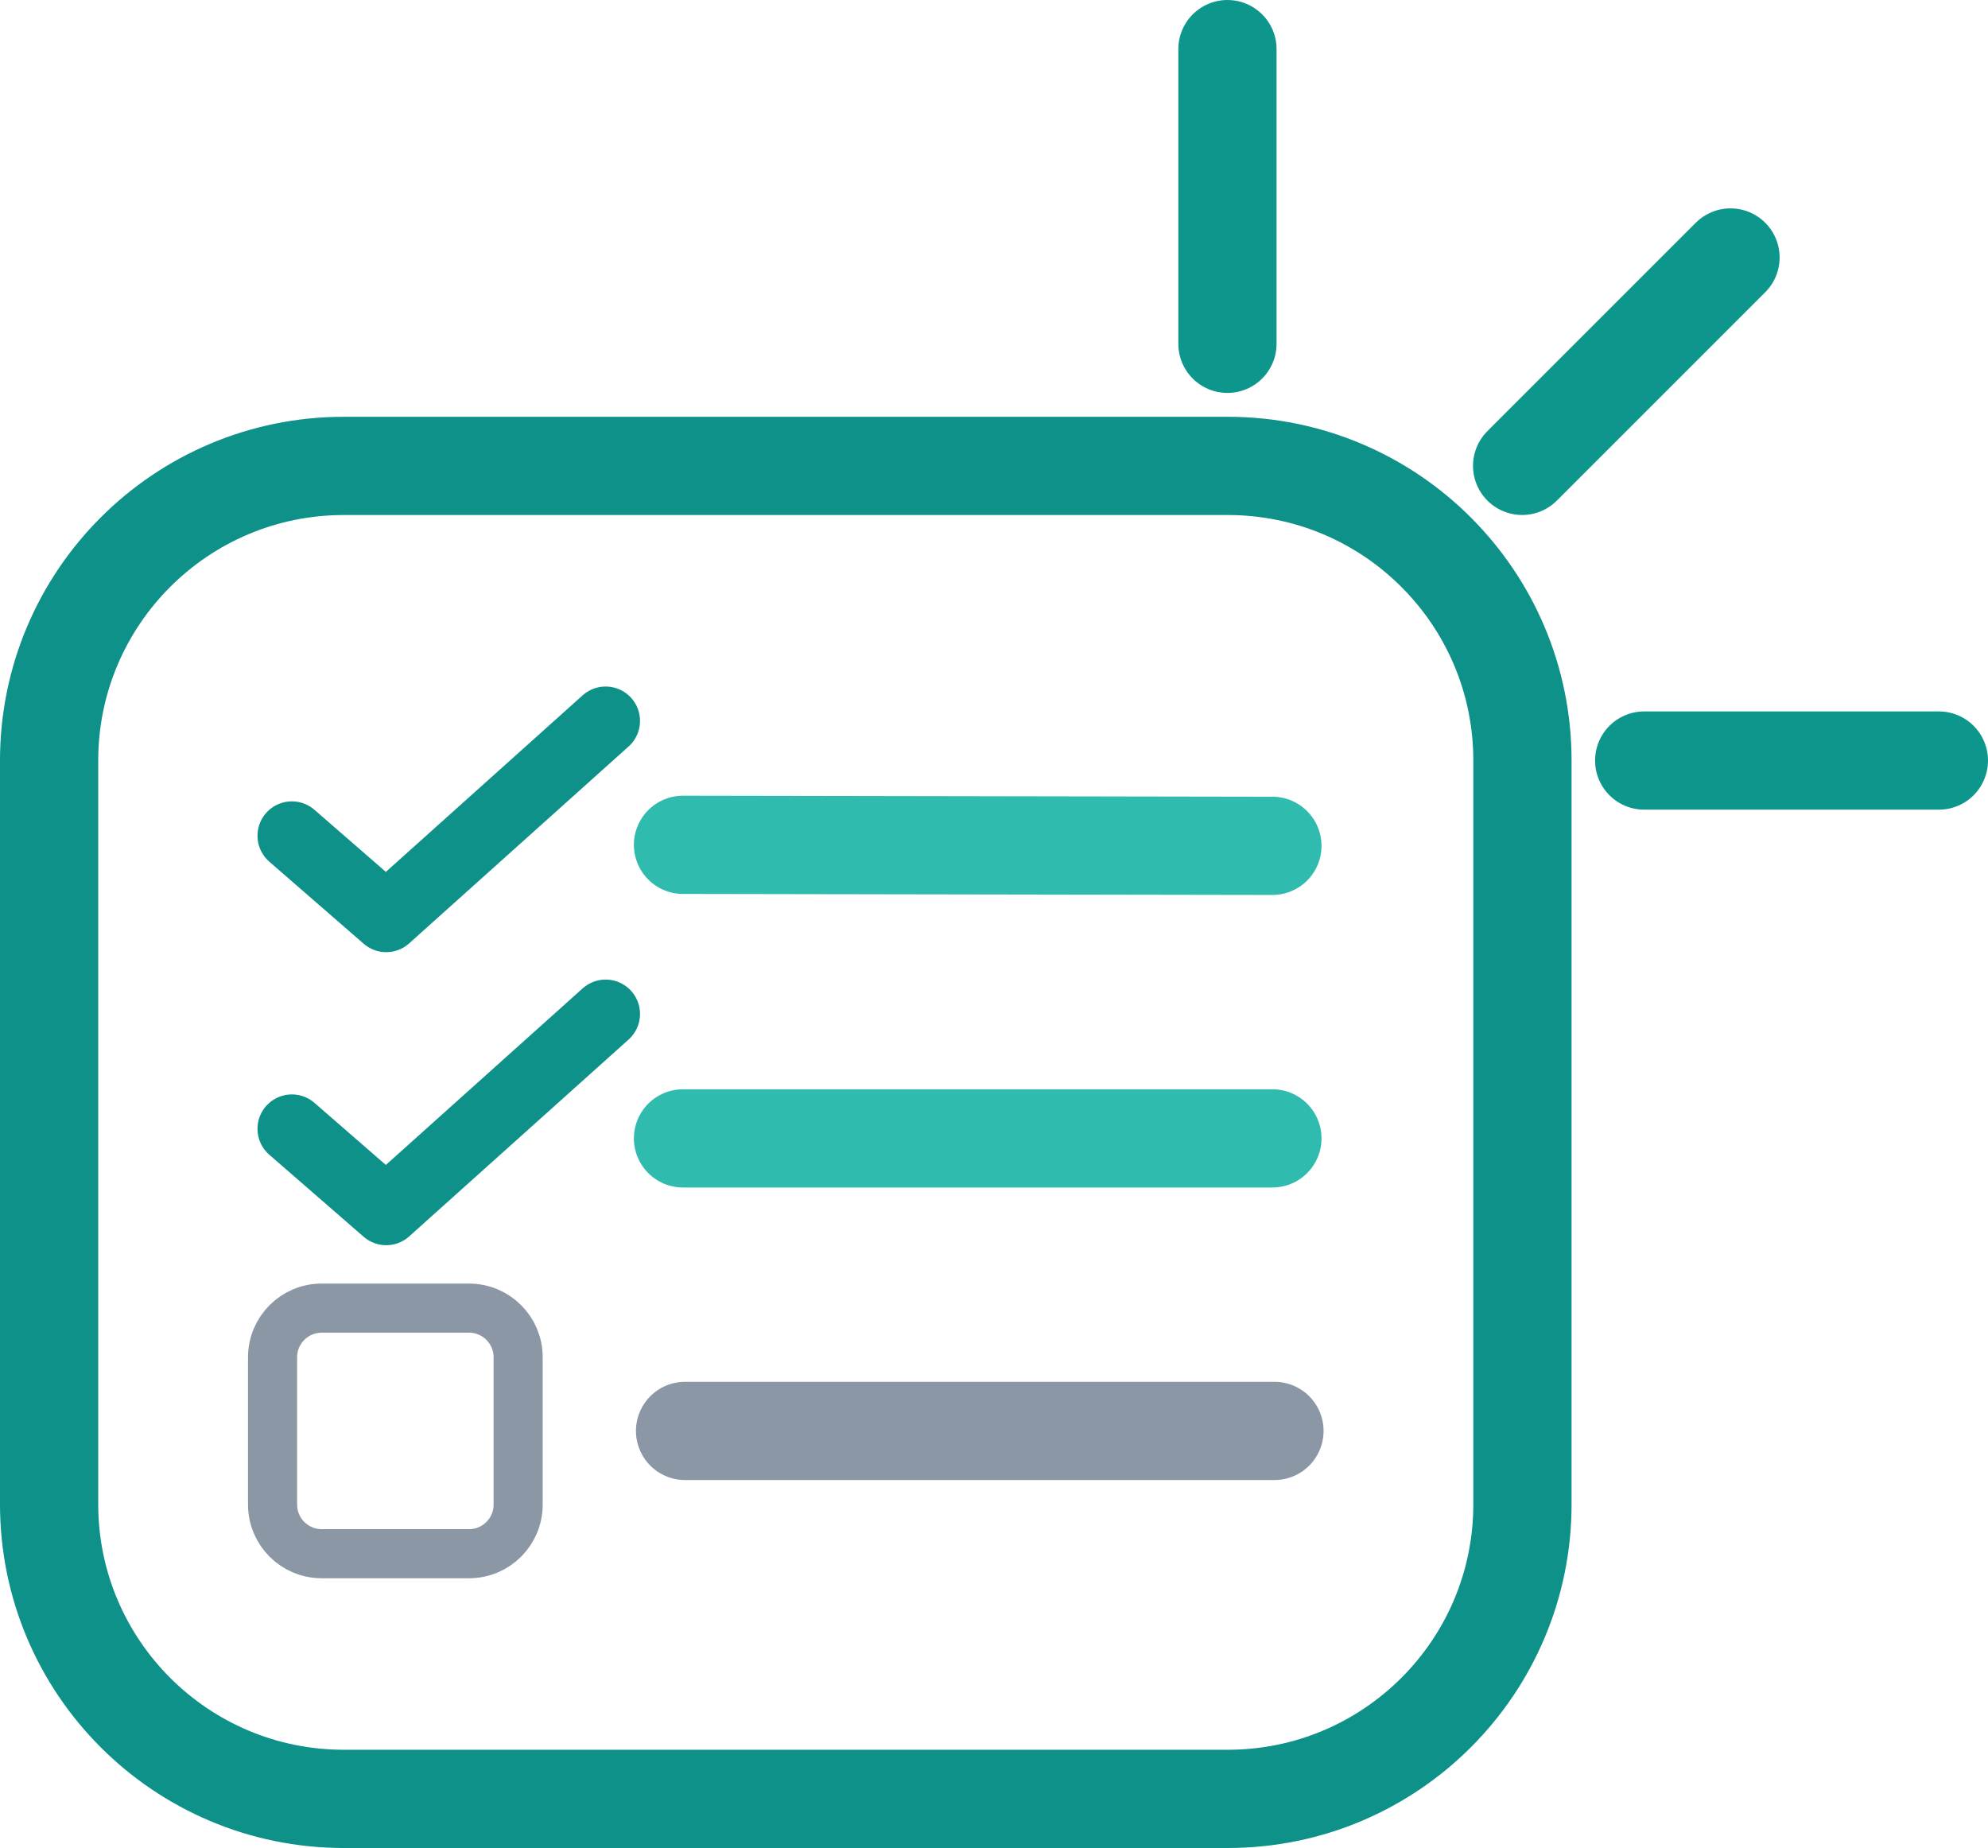
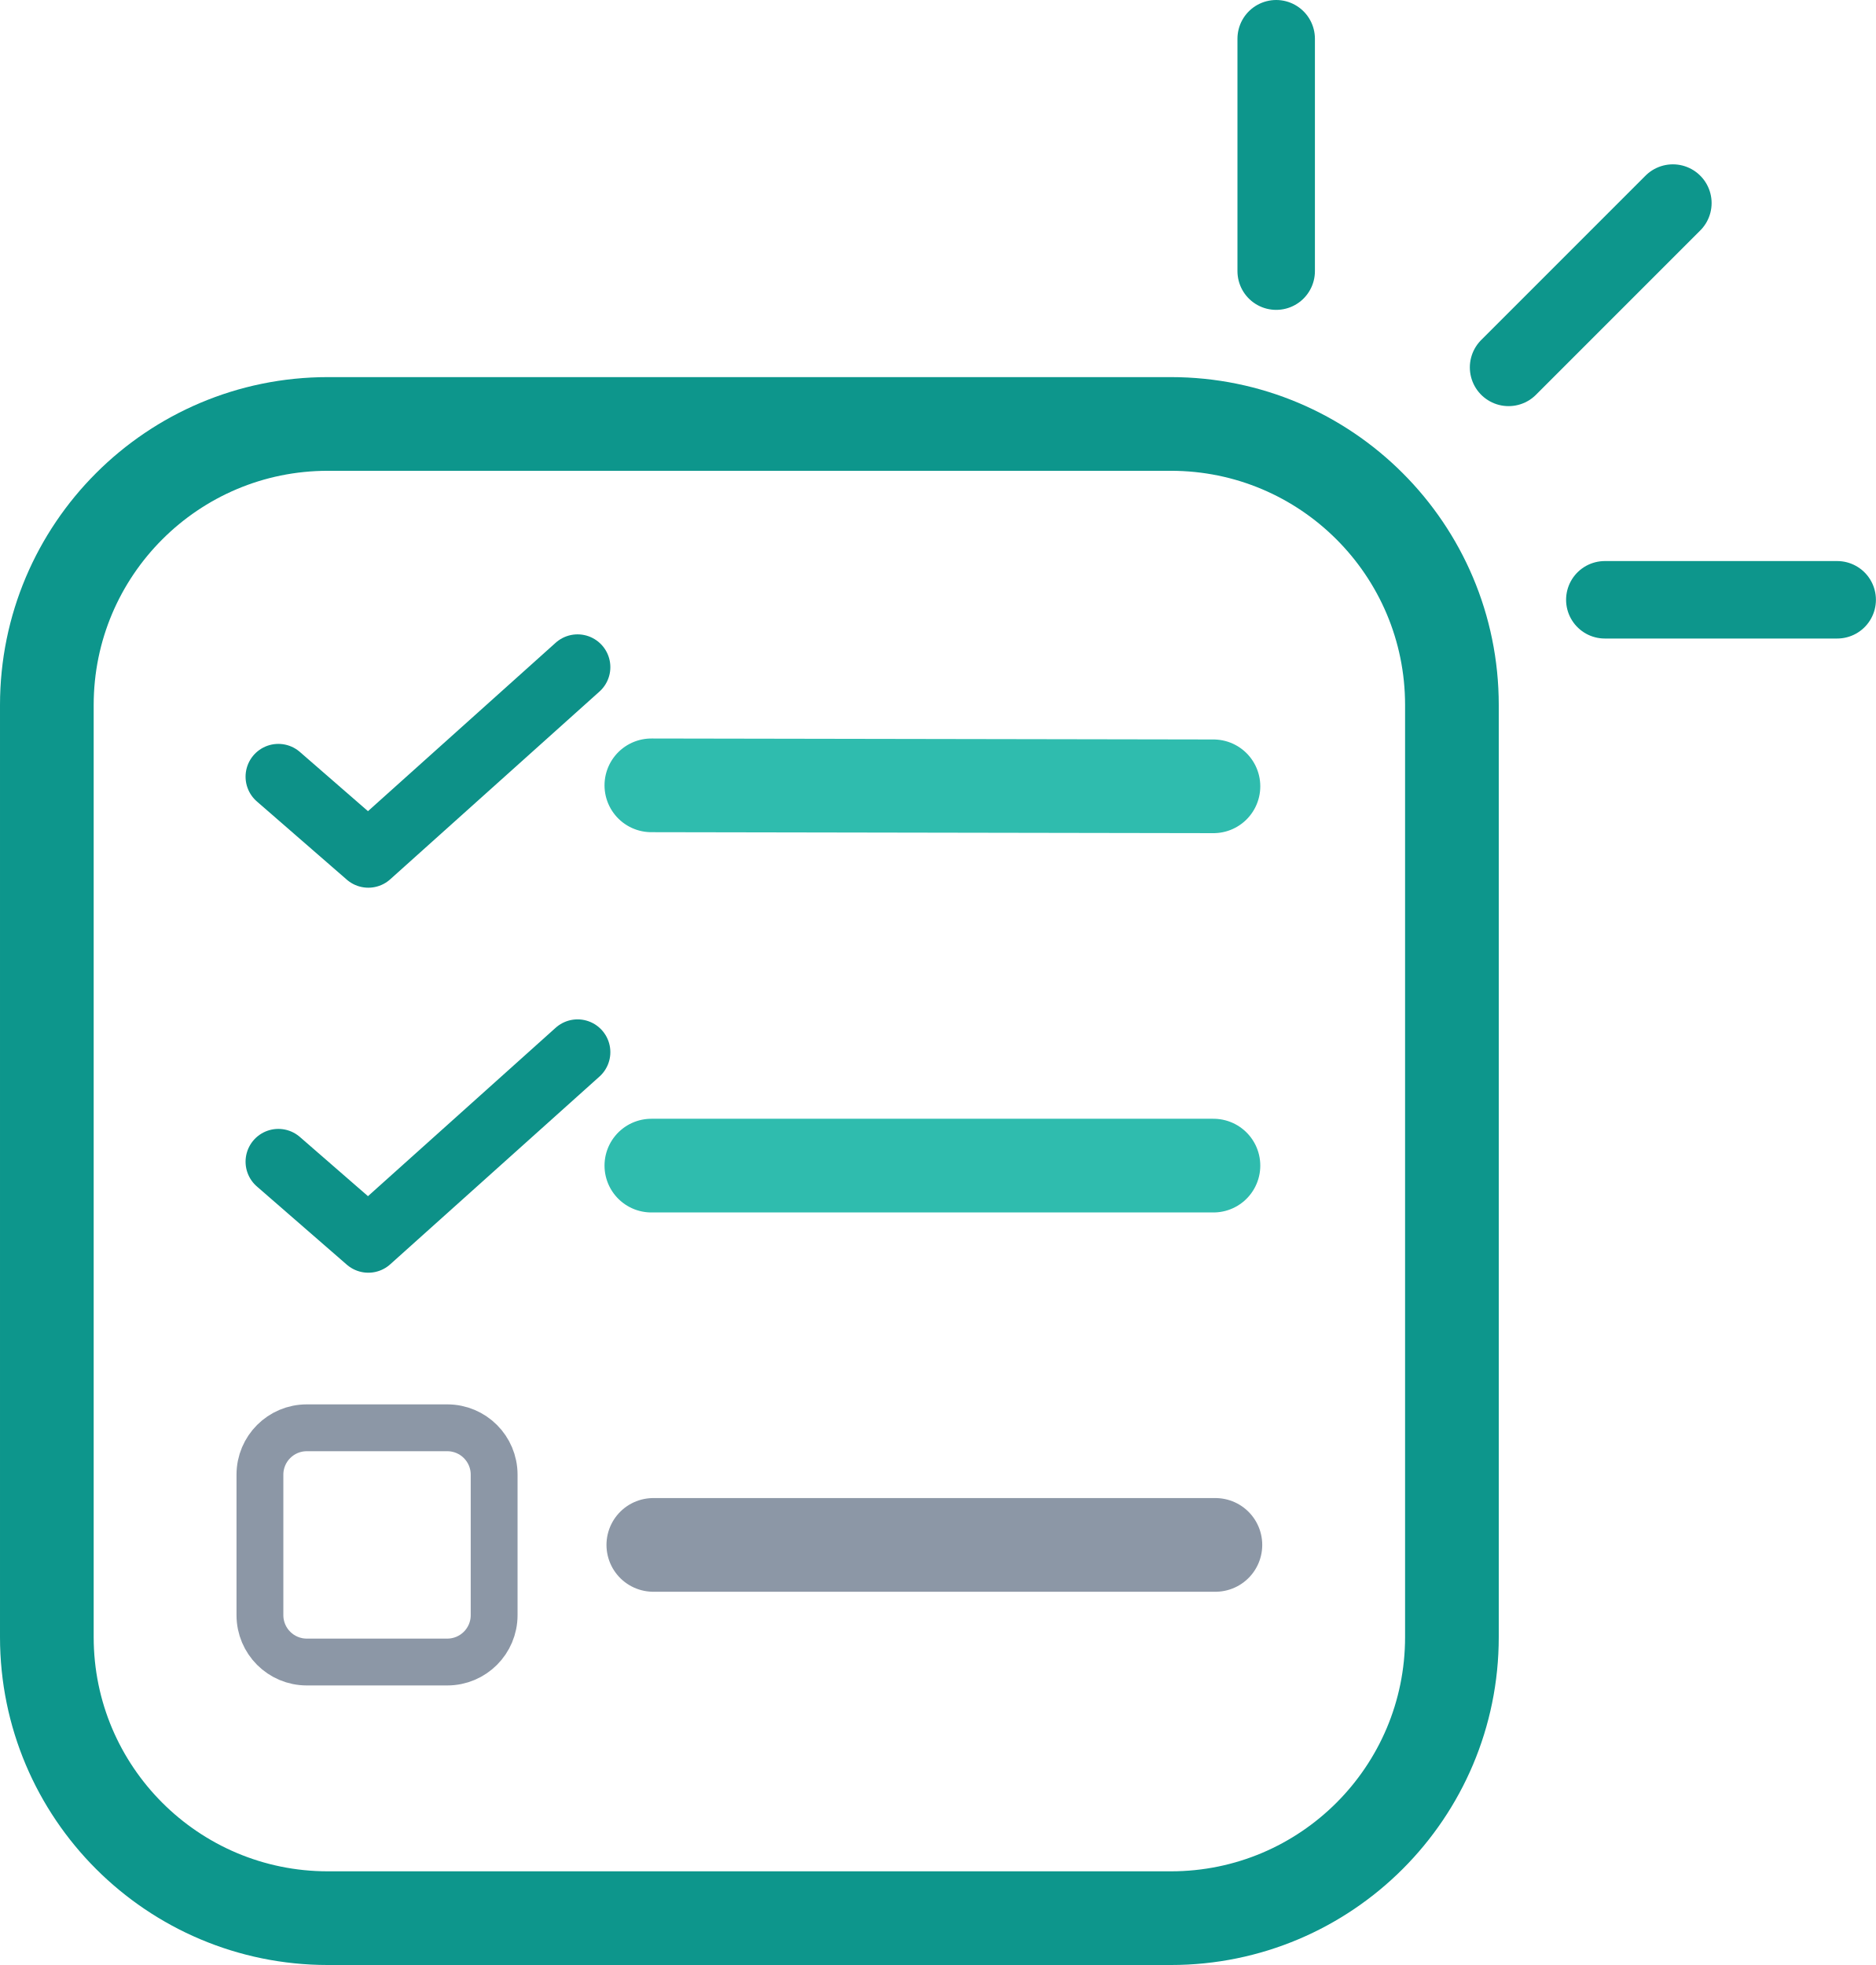
- <svg xmlns="http://www.w3.org/2000/svg" width="202.378mm" height="188.13mm" viewBox="0 0 202.378 188.13" version="1.1" id="svg1">
+ <svg xmlns="http://www.w3.org/2000/svg" width="98.442mm" height="103.107mm" viewBox="0 0 98.442 103.107" version="1.1" id="svg1">
  <defs id="defs1">
    <rect x="272.261" y="281.188" width="669.913" height="248.823" id="rect2" />
  </defs>
-   <g id="layer1" transform="translate(-5.248997,-7.833284)">
-     <g fill="#000000" fill-opacity="1" stroke="#000000" stroke-opacity="1" stroke-width="5" stroke-linecap="round" stroke-linejoin="bevel" font-family="Arial" font-size="12px" font-weight="400" font-style="normal" id="g13" transform="matrix(0.08466638,0,0,0.08466638,-466.9228,-251.1218)" style="stroke:#2a3546;stroke-width:118.111;stroke-dasharray:none;stroke-opacity:1">
-       <g id="g3" style="display:inline;stroke:#0d968c;stroke-width:118.111;stroke-dasharray:none;stroke-opacity:1" transform="translate(1.2303191e-4)">
-         <polyline fill="none" vector-effect="none" points="7407.01,3618.68 7657.55,3368.14 " id="polyline3" style="stroke:#0d968c;stroke-width:118.111;stroke-dasharray:none;stroke-opacity:1" />
-         <polyline fill="none" vector-effect="none" points="7052.68,3117.59 7052.68,3471.92 " id="polyline6" style="stroke:#0d968c;stroke-width:118.111;stroke-dasharray:none;stroke-opacity:1" />
-         <polyline fill="none" vector-effect="none" points="7908.09,3973 7553.77,3973 " id="polyline8" style="stroke:#0d968c;stroke-width:118.111;stroke-dasharray:none;stroke-opacity:1" />
+   <g id="layer1" transform="translate(-62.40949,-32.60936)">
+     <g id="g4" transform="translate(-45.71643,-71.91221)">
+       <g fill="#000000" fill-opacity="1" stroke="#000000" stroke-opacity="1" stroke-width="5" stroke-linecap="round" stroke-linejoin="bevel" font-family="Arial" font-size="12px" font-weight="400" font-style="normal" id="g13" transform="matrix(0.03441581,0,0,0.03441581,-67.62748,-0.7403719)" style="stroke:#2a3546;stroke-width:118.111;stroke-dasharray:none;stroke-opacity:1">
+         <g id="g3" style="stroke:#0d968c;stroke-width:118.111;stroke-dasharray:none;stroke-opacity:1" transform="translate(1.2303191e-4)">
+           <polyline fill="none" vector-effect="none" points="7407.01,3618.68 7657.55,3368.14 " id="polyline3" style="stroke:#0d968c;stroke-width:118.111;stroke-dasharray:none;stroke-opacity:1" />
+           <polyline fill="none" vector-effect="none" points="7052.68,3117.59 7052.68,3471.92 " id="polyline6" style="stroke:#0d968c;stroke-width:118.111;stroke-dasharray:none;stroke-opacity:1" />
+           <polyline fill="none" vector-effect="none" points="7908.09,3973 7553.77,3973 " id="polyline8" style="stroke:#0d968c;stroke-width:118.111;stroke-dasharray:none;stroke-opacity:1" />
+         </g>
      </g>
-     </g>
-     <rect style="fill:none;fill-opacity:1;stroke:#0d9188;stroke-width:10;stroke-linecap:round;stroke-linejoin:round;stroke-dasharray:none;stroke-opacity:1" id="rect1" width="149.985" height="135.699" x="10.249" y="55.264" rx="30" />
-     <g id="g7" transform="translate(4.155881,-48.81895)">
-       <path style="fill:#2a3546;fill-opacity:1;stroke:#2fbcae;stroke-width:10;stroke-linecap:round;stroke-linejoin:round;stroke-dasharray:none;stroke-opacity:1" d="m 70.623,142.657 60,0.104" id="path4" />
-       <path style="fill:#2a3546;fill-opacity:1;stroke:#2fbcae;stroke-width:10;stroke-linecap:round;stroke-linejoin:round;stroke-dasharray:none;stroke-opacity:1" d="M 70.623,172.542 H 130.623" id="path5" />
-       <path style="fill:#2a3546;fill-opacity:1;stroke:#8c97a6;stroke-width:10;stroke-linecap:round;stroke-linejoin:round;stroke-dasharray:none;stroke-opacity:1" d="m 70.832,202.323 h 60" id="path6" />
-       <path style="fill:none;fill-opacity:1;stroke:#0d9188;stroke-width:7;stroke-linecap:round;stroke-linejoin:round;stroke-dasharray:none;stroke-opacity:1" d="m 30.806,141.733 9.603,8.35 22.337,-20.041" id="path7" />
-       <path style="fill:none;fill-opacity:1;stroke:#0d9188;stroke-width:7;stroke-linecap:round;stroke-linejoin:round;stroke-dasharray:none;stroke-opacity:1" d="m 30.806,171.566 9.603,8.35 22.337,-20.041" id="path7-2" />
-       <rect style="fill:none;fill-opacity:1;stroke:#8c97a6;stroke-width:5;stroke-linecap:round;stroke-linejoin:round;stroke-dasharray:none;stroke-opacity:1" id="rect7" width="25" height="25" x="28.84" y="189.823" rx="5" />
+       <g id="g7" transform="matrix(0.4916055,0,0,0.4916055,107.5885,75.59875)">
+         <path style="fill:#2a3546;fill-opacity:1;stroke:#2fbcae;stroke-width:10;stroke-linecap:round;stroke-linejoin:round;stroke-dasharray:none;stroke-opacity:1" d="m 70.623,142.657 60,0.104" id="path4" />
+         <path style="fill:#2a3546;fill-opacity:1;stroke:#2fbcae;stroke-width:10;stroke-linecap:round;stroke-linejoin:round;stroke-dasharray:none;stroke-opacity:1" d="M 70.623,183.245 H 130.623" id="path5" />
+         <path style="fill:#2a3546;fill-opacity:1;stroke:#8c97a6;stroke-width:10;stroke-linecap:round;stroke-linejoin:round;stroke-dasharray:none;stroke-opacity:1" d="m 70.832,223.73 h 60" id="path6" />
+         <path style="fill:#000000;fill-opacity:0;stroke:#0d9188;stroke-width:7;stroke-linecap:round;stroke-linejoin:round;stroke-dasharray:none;stroke-opacity:1" d="m 30.806,141.733 9.603,8.35 22.337,-20.041" id="path7" />
+         <path style="fill:#000000;fill-opacity:0;stroke:#0d9188;stroke-width:7;stroke-linecap:round;stroke-linejoin:round;stroke-dasharray:none;stroke-opacity:1" d="m 30.806,182.827 9.603,8.35 22.337,-20.041" id="path7-2" />
+         <rect style="fill:#000000;fill-opacity:0;stroke:#8c97a6;stroke-width:5;stroke-linecap:round;stroke-linejoin:round;stroke-dasharray:none;stroke-opacity:1" id="rect7" width="25" height="25" x="28.84" y="211.23" rx="5" />
+       </g>
+       <rect style="fill:none;fill-opacity:1;stroke:#0d968c;stroke-width:4.916;stroke-linecap:round;stroke-linejoin:round;stroke-dasharray:none;stroke-opacity:1" id="rect1" width="73.734" height="78.404" x="110.584" y="126.767" rx="14.748" />
    </g>
  </g>
</svg>
